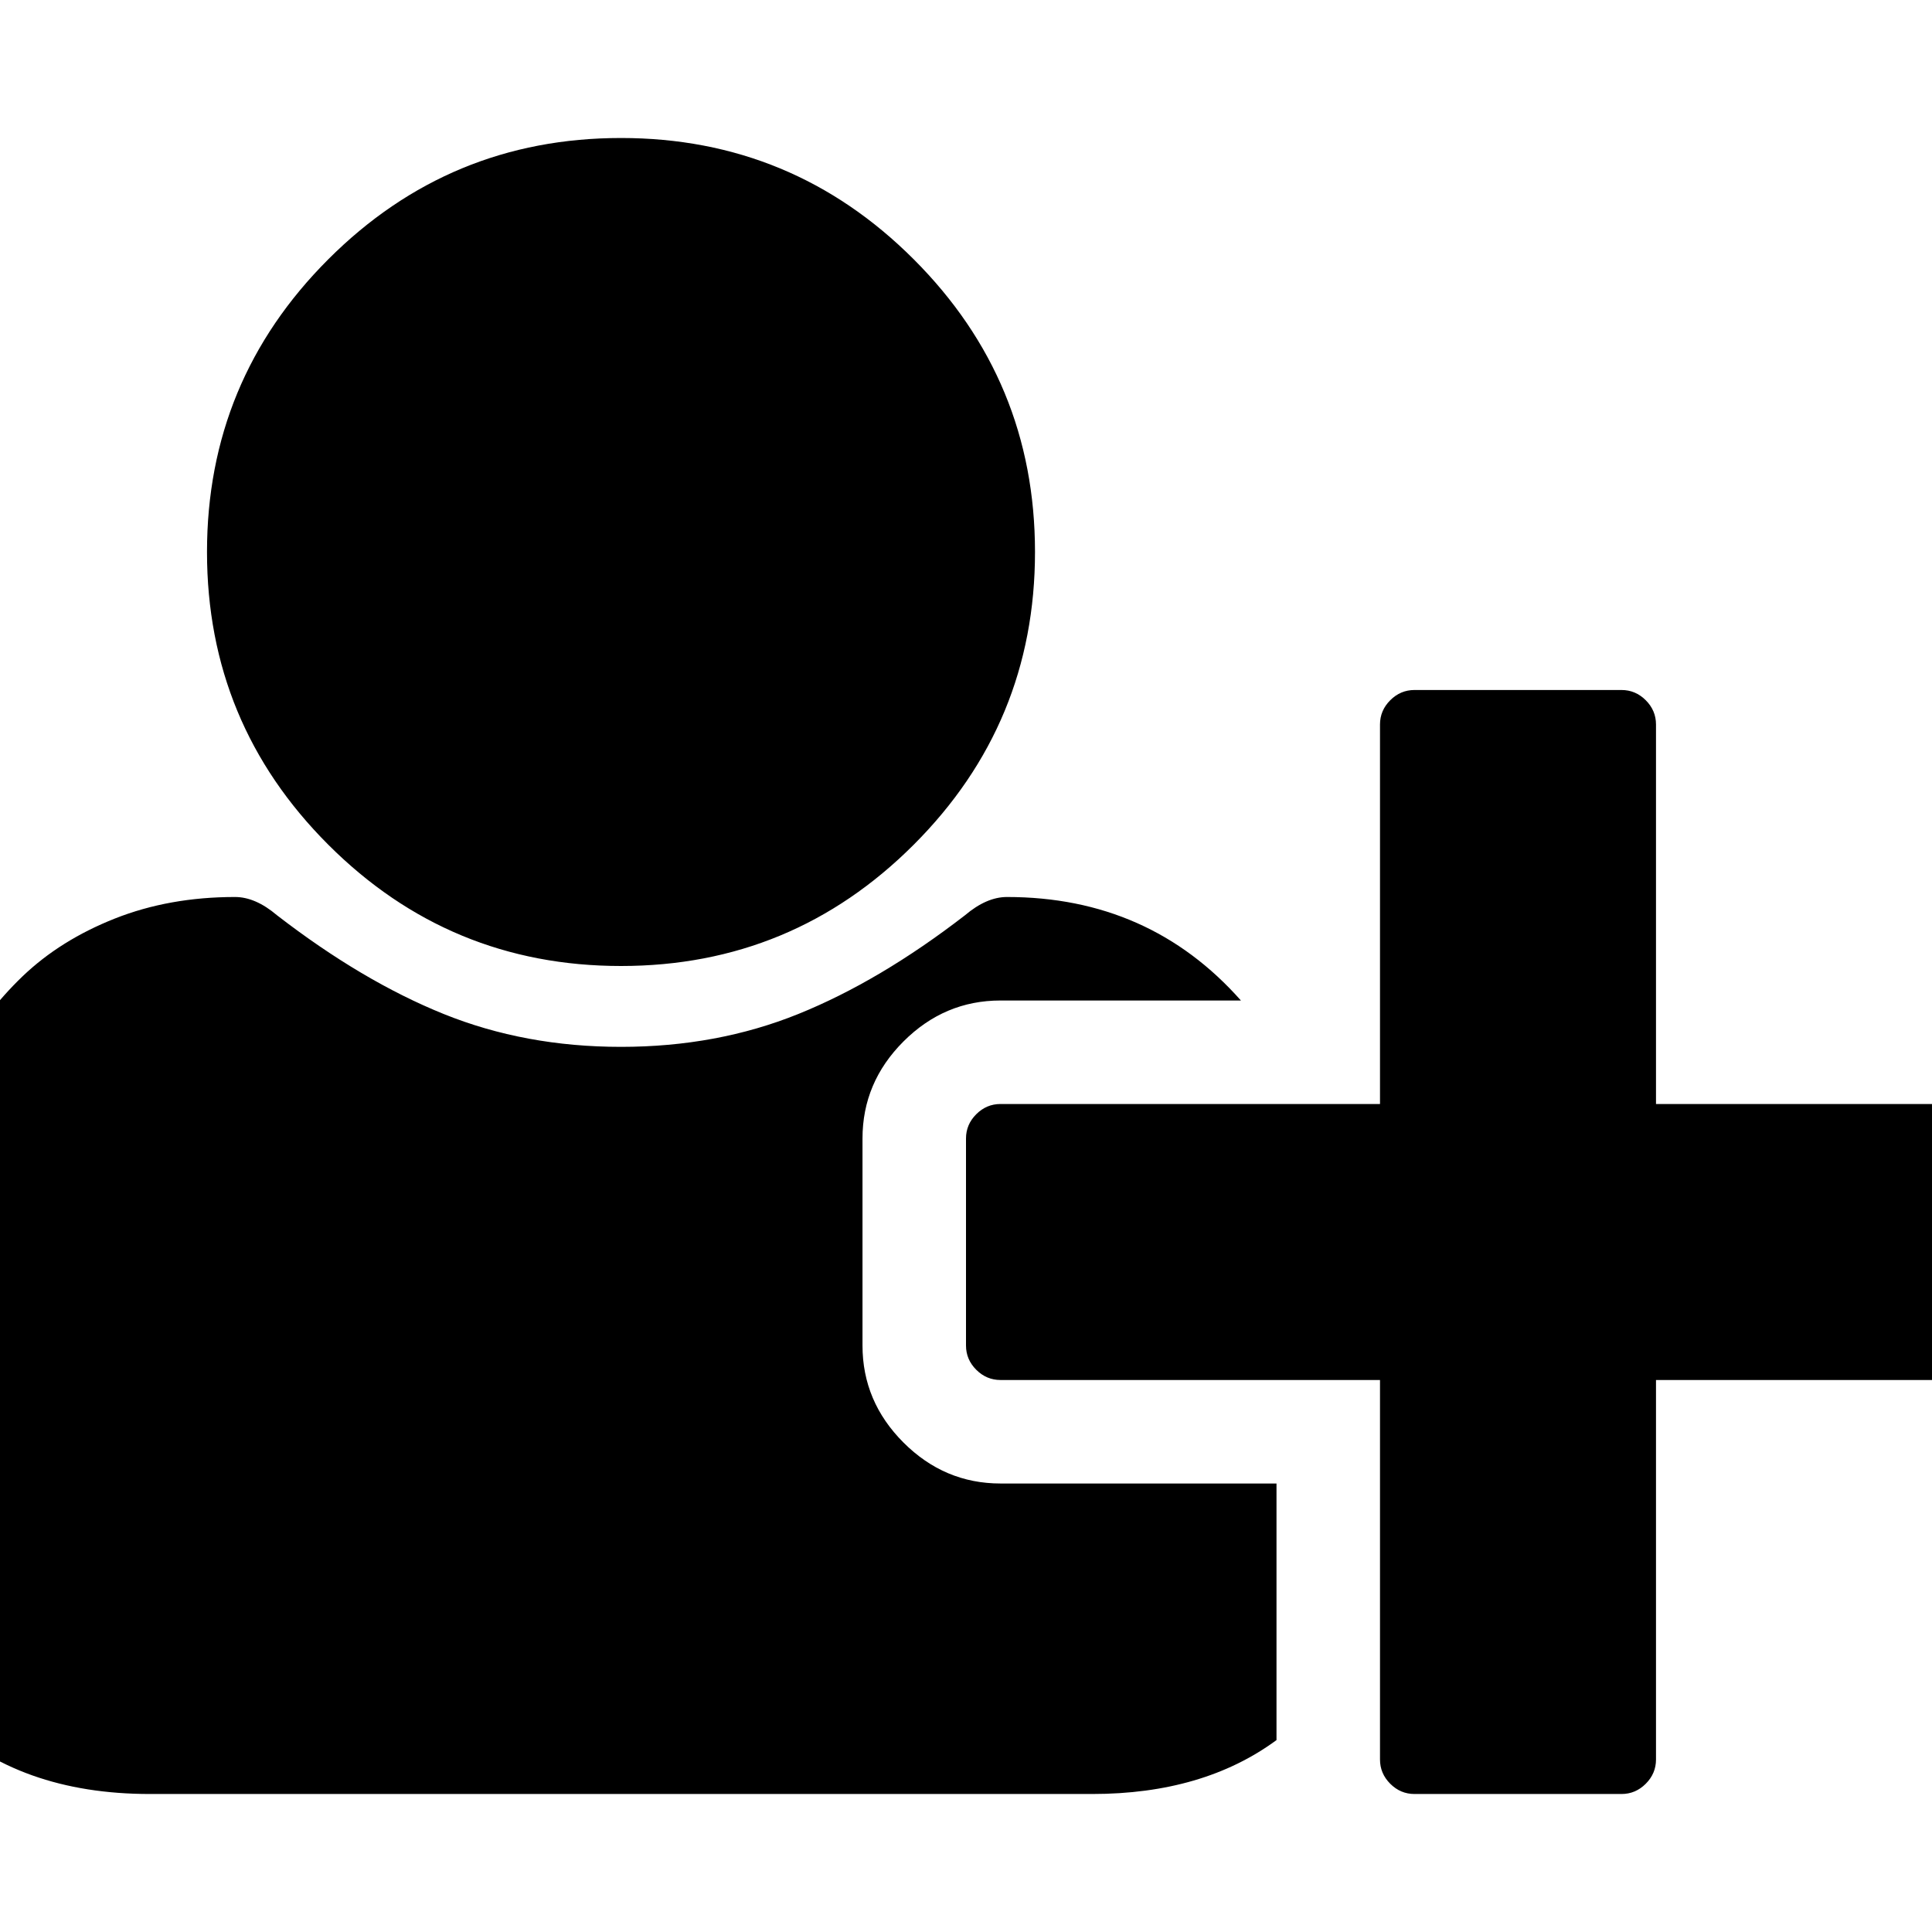
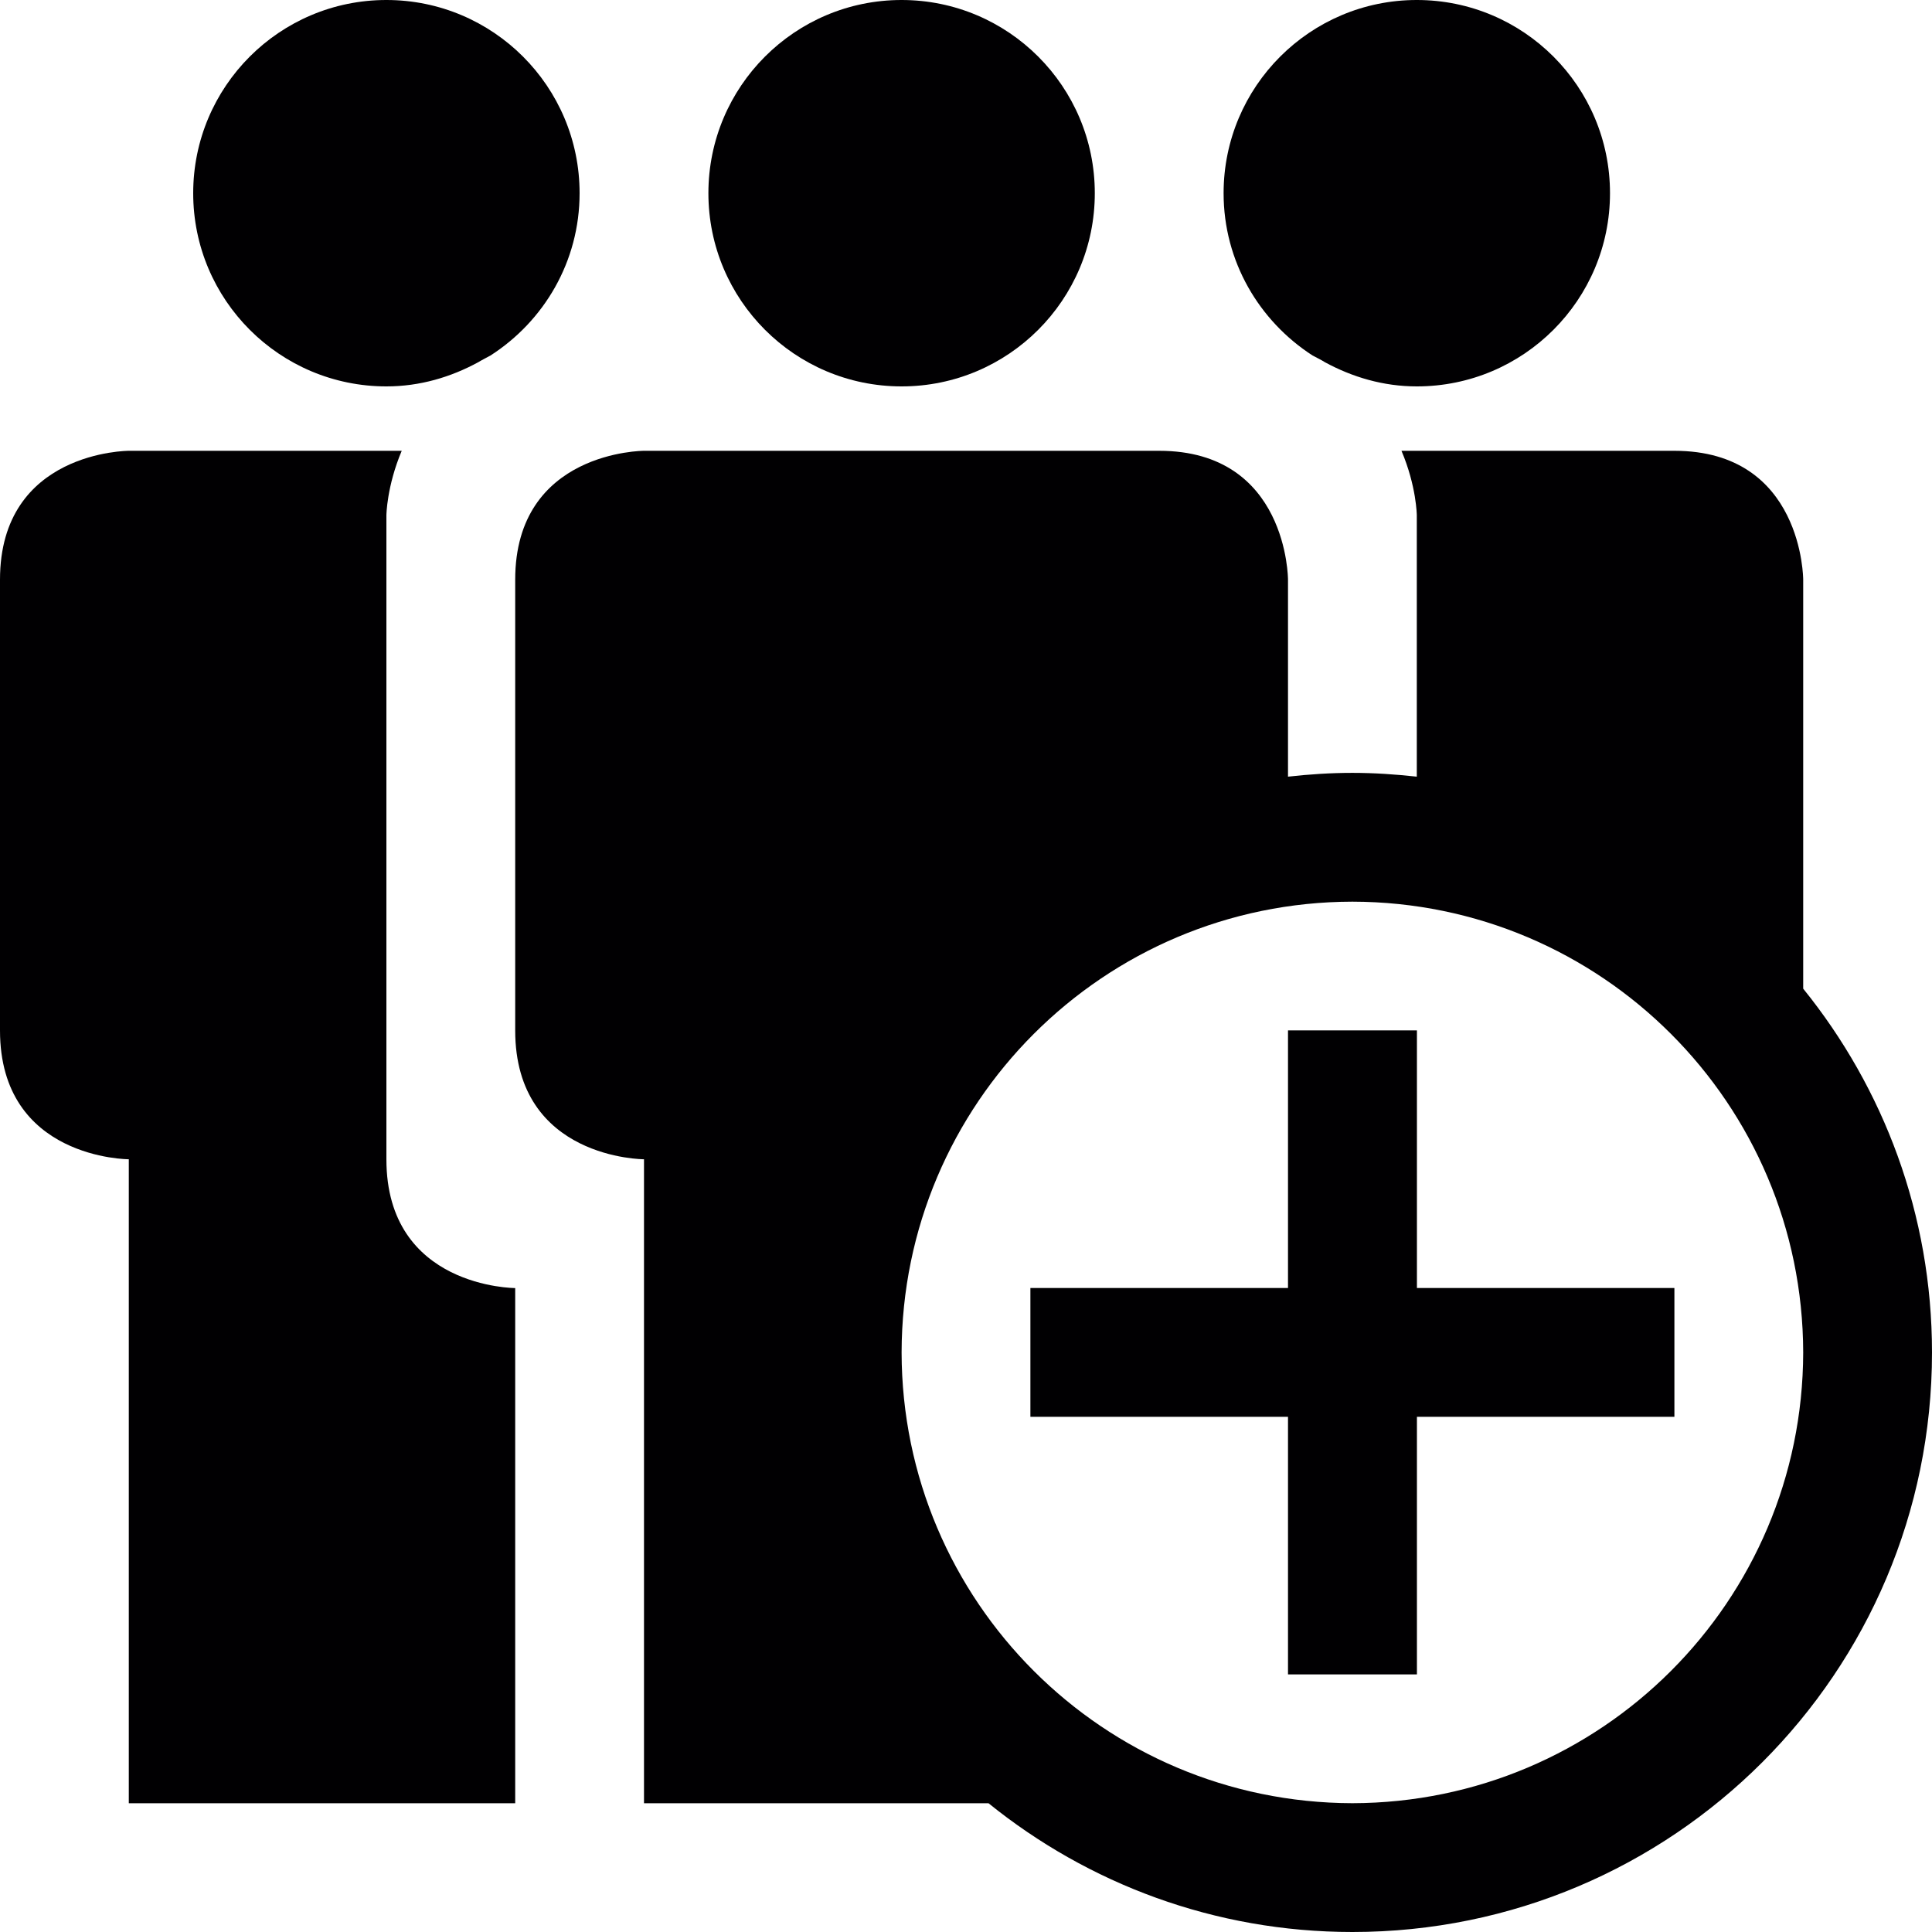
- <svg xmlns="http://www.w3.org/2000/svg" version="1.1" viewBox="0 0 1792 1792">
-   <path d="m576 896q-159 0-271.5-112.5t-112.5-271.5 112.5-271.5 271.5-112.5 271.5 112.5 112.5 271.5-112.5 271.5-271.5 112.5zm960 128h352q13 0 22.5 9.5t9.5 22.5v192q0 13-9.5 22.5t-22.5 9.5h-352v352q0 13-9.5 22.5t-22.5 9.5h-192q-13 0-22.5-9.5t-9.5-22.5v-352h-352q-13 0-22.5-9.5t-9.5-22.5v-192q0-13 9.5-22.5t22.5-9.5h352v-352q0-13 9.5-22.5t22.5-9.5h192q13 0 22.5 9.5t9.5 22.5v352zm-736 224q0 52 38 90t90 38h256v238q-68 50-171 50h-874q-121 0-194-69t-73-190q0-53 3.5-103.5t14-109 26.5-108.5 43-97.5 62-81 85.5-53.5 111.5-20q19 0 39 17 79 61 154.5 91.5t164.5 30.5 164.5-30.5 154.5-91.5q20-17 39-17 132 0 217 96h-223q-52 0-90 38t-38 90v192z" />
+ <svg xmlns="http://www.w3.org/2000/svg" version="1.1" id="Capa_1" x="0px" y="0px" viewBox="0 0 30 30" style="enable-background:new 0 0 30 30;" xml:space="preserve">
+   <g>
+     <g>
+       <path style="fill:#010002;" d="M20.381,5.52c0.064,0.034,0.133,0.067,0.193,0.105C21,5.856,21.48,6,22,6c1.658,0,3-1.343,3-3    s-1.342-3-3-3c-1.656,0-3,1.343-3,3C19,4.06,19.553,4.985,20.381,5.52z" />
+       <path style="fill:#010002;" d="M6,18.001c0-2,0-10,0-10S6.005,7.551,6.238,7C4.159,7,2,7,2,7S0,7,0,9.001v7c0,2,2,2,2,2v10h6v-8    C8,20.001,6,20.001,6,18.001z" />
+       <circle style="fill:#010002;" cx="14" cy="3" r="3" />
+       <path style="fill:#010002;" d="M6,6c0.52,0,1.001-0.144,1.427-0.376c0.059-0.036,0.125-0.068,0.188-0.103C8.446,4.988,9,4.062,9,3    c0-1.657-1.343-3-3-3S3,1.343,3,3S4.343,6,6,6z" />
+       <path style="fill:#010002;" d="M28,15.352c0-2.262,0-6.351,0-6.351S28,7,26,7h-4.238C21.996,7.551,22,8.001,22,8.001    s0,1.888,0,4.059c-0.328-0.036-0.662-0.059-1-0.059s-0.67,0.022-1,0.059c0-1.632,0-3.059,0-3.059S20,7,18,7c-0.5,0-8,0-8,0    S8,7,8,9.001v7c0,2,2,2,2,2v10h5.35C16.895,29.249,18.859,30,21,30c4.971,0,9-4.027,9-8.999C30,18.859,29.248,16.896,28,15.352z     M21,28c-3.865-0.008-6.994-3.135-7-6.999c0.006-3.865,3.135-6.994,7-7c3.865,0.006,6.992,3.135,7,7    C27.992,24.865,24.865,27.992,21,28z" />
+       <polygon style="fill:#010002;" points="22.002,16 20,16 20,20 16,20 16,22 20,22 20,26 22.002,26 22.002,22 26,22 26,20     22.002,20   " />
+     </g>
+   </g>
</svg>
